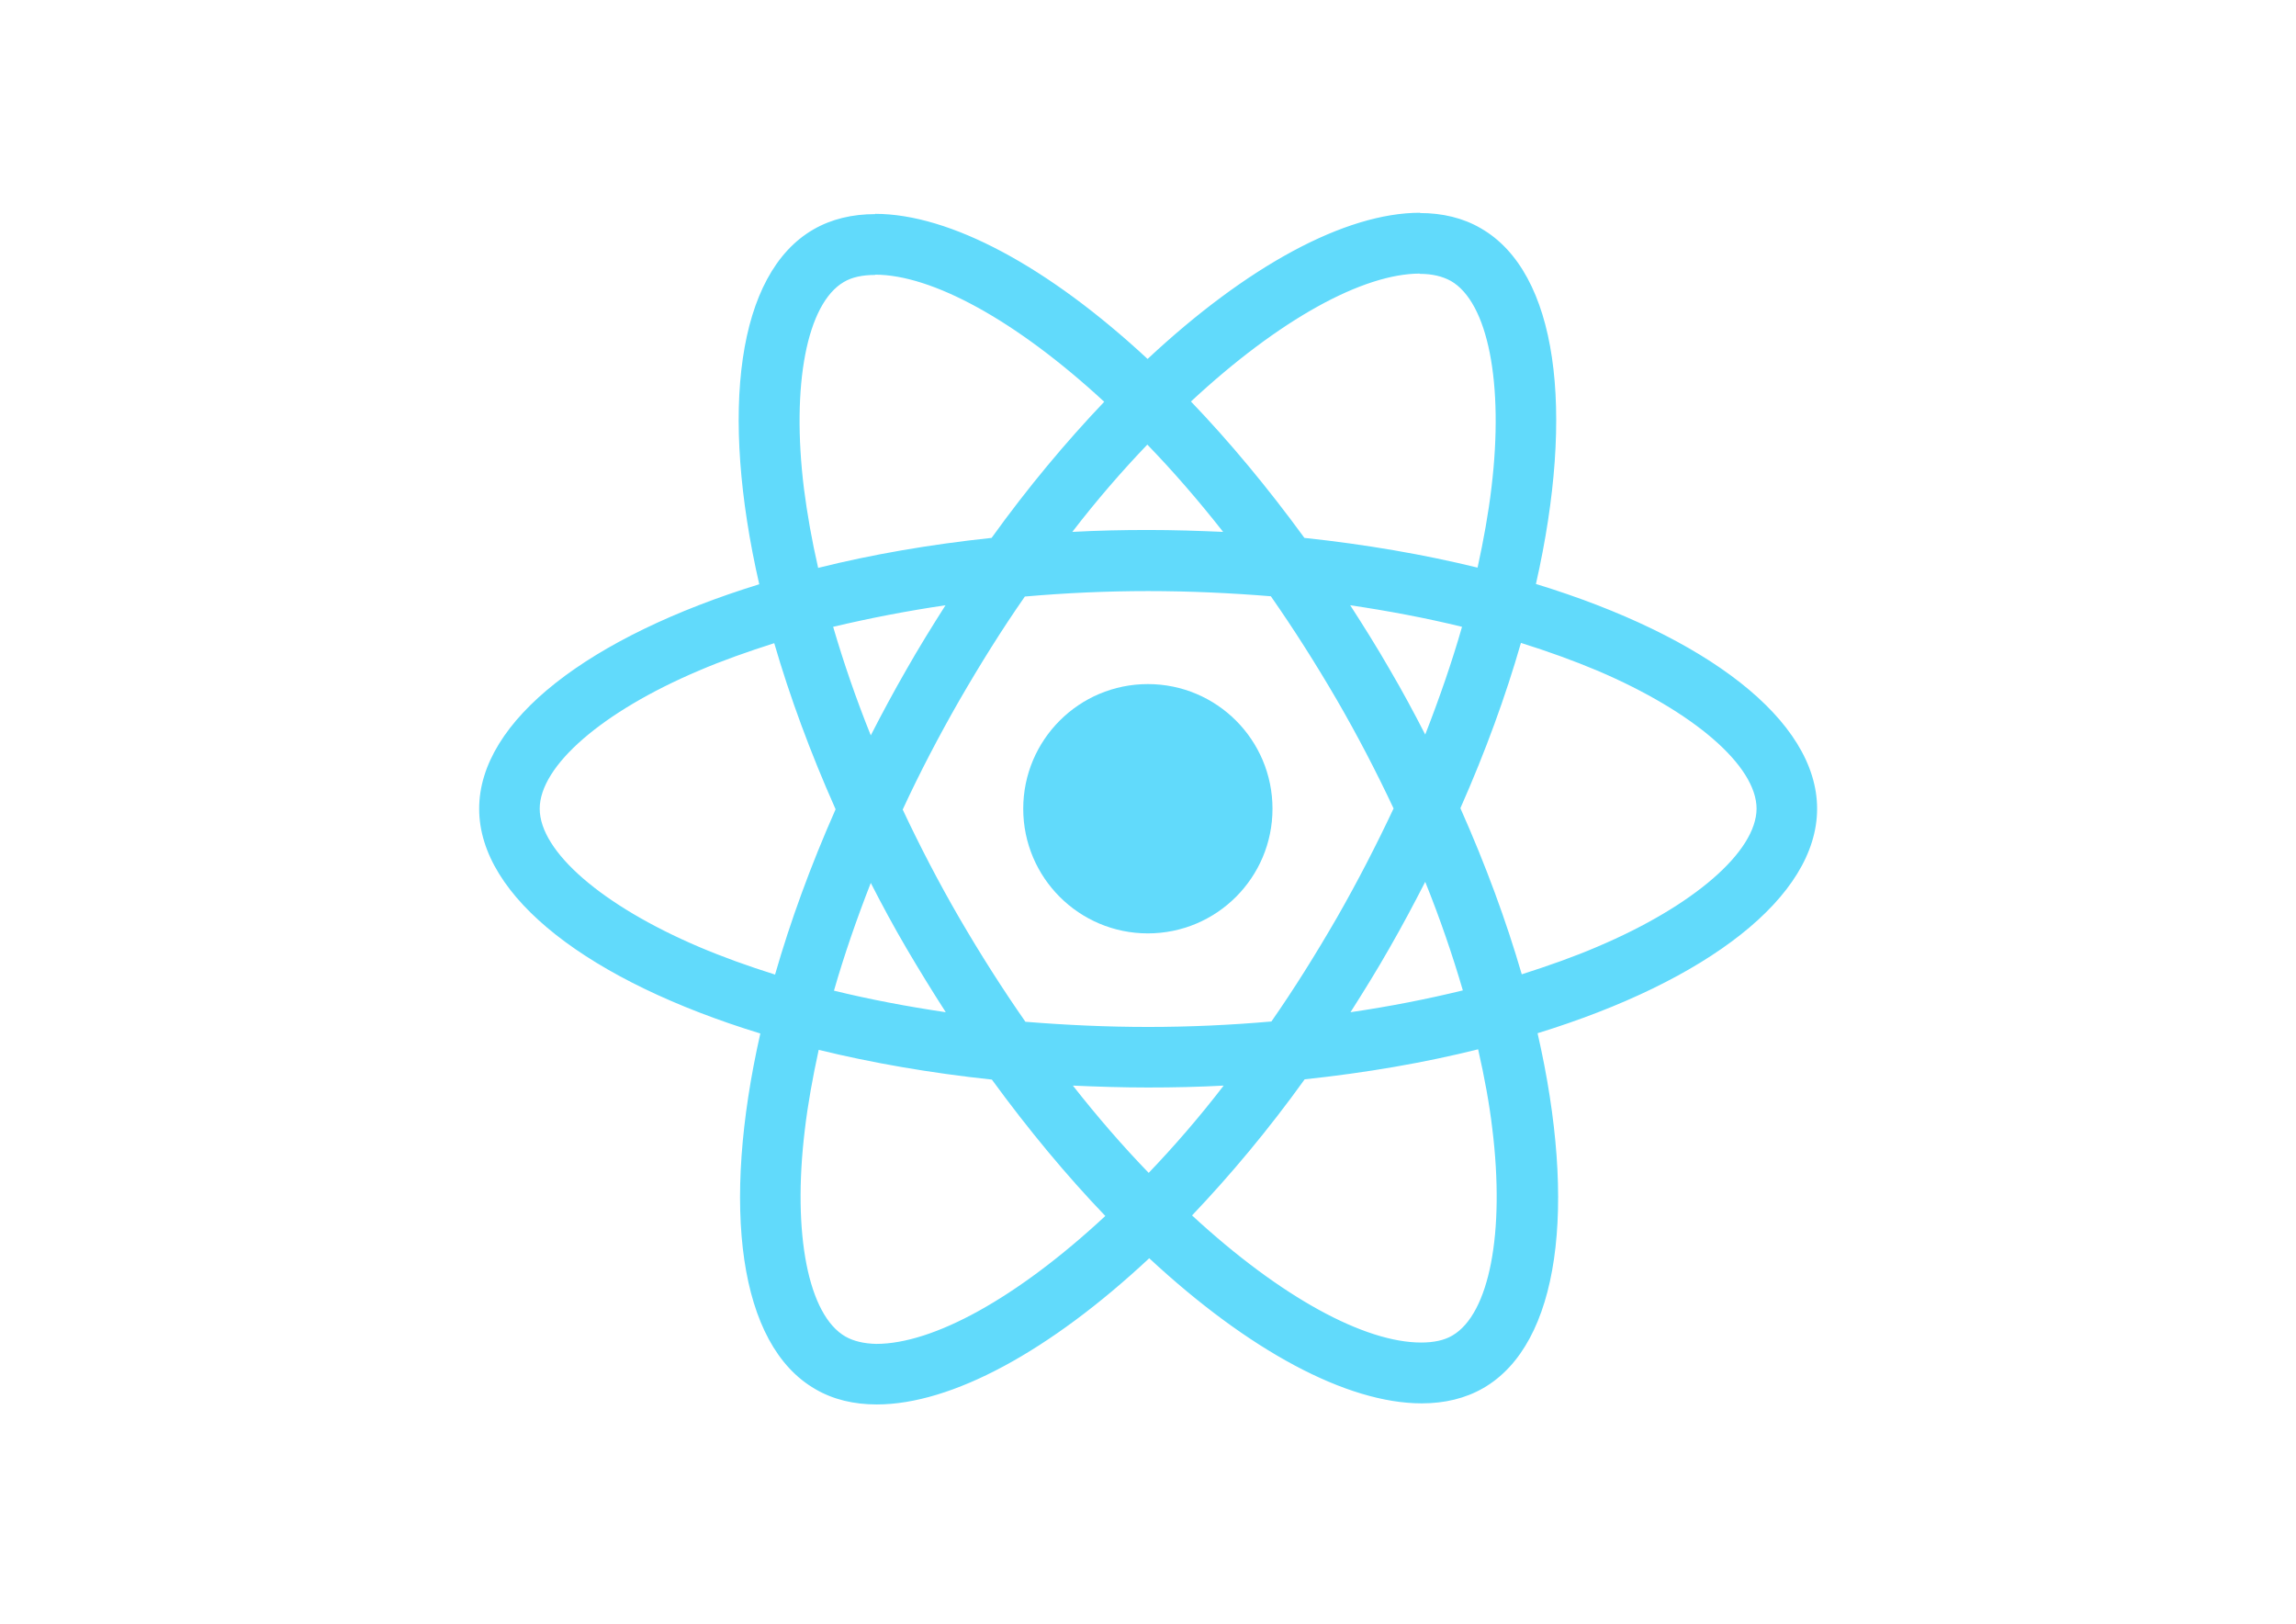
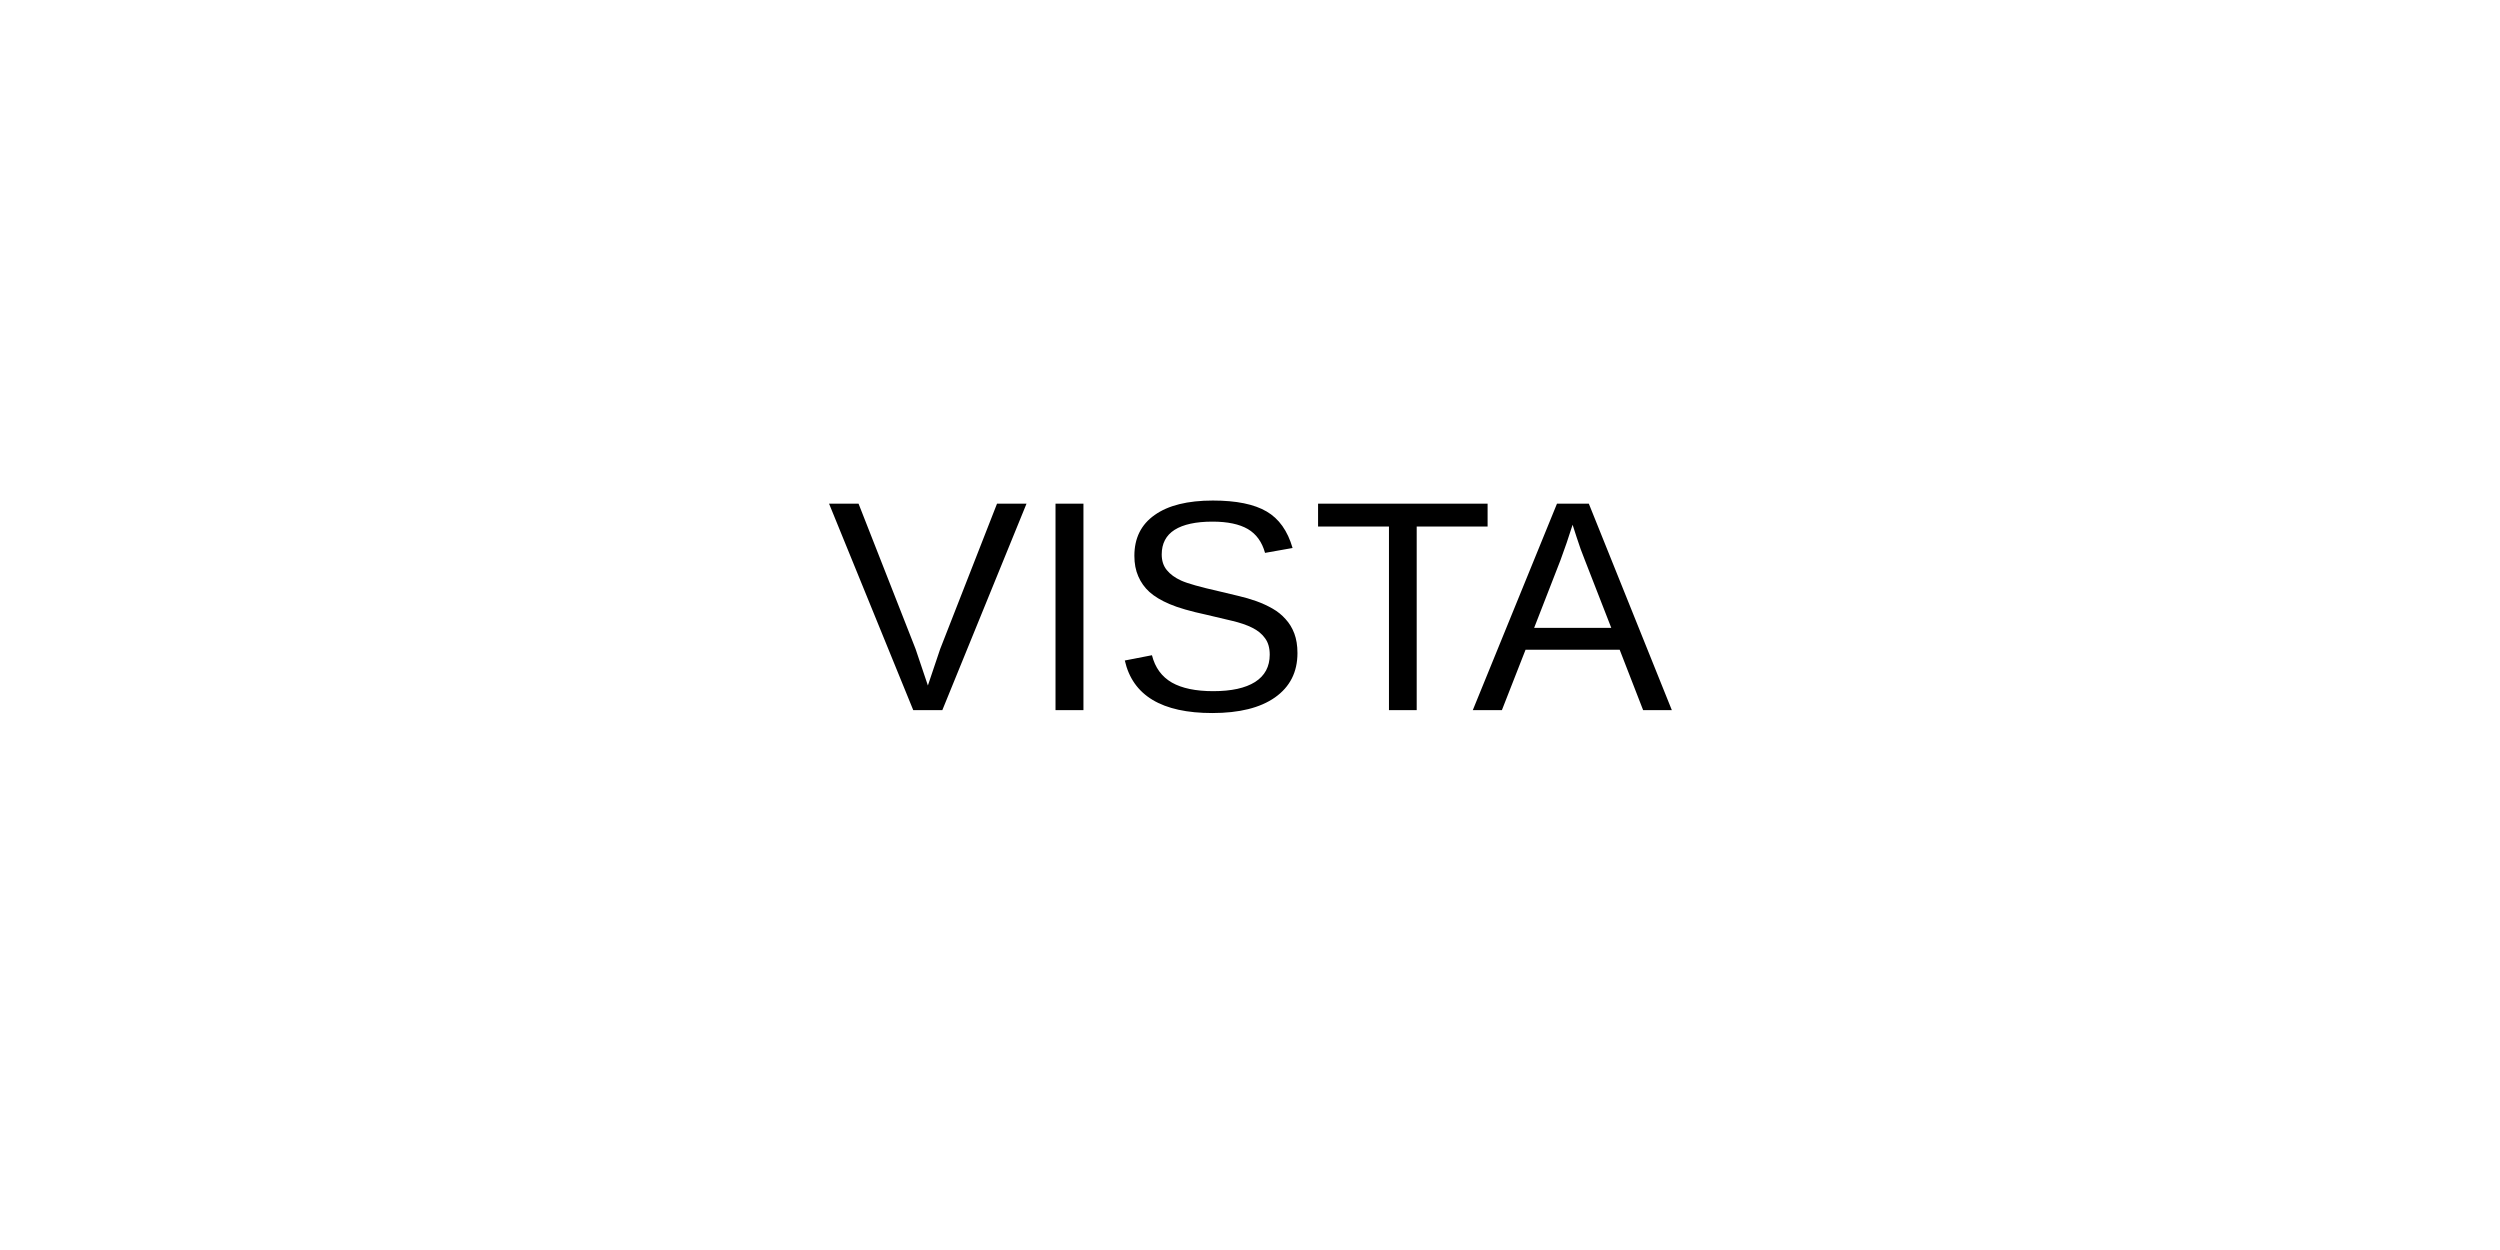
- <svg xmlns="http://www.w3.org/2000/svg" viewBox="0 0 841.9 595.3">
-   <g fill="#61DAFB">
-     <path d="M666.3 296.5c0-32.5-40.7-63.3-103.1-82.4 14.4-63.6 8-114.2-20.2-130.4-6.5-3.8-14.1-5.6-22.4-5.6v22.3c4.6 0 8.3.9 11.4 2.6 13.6 7.8 19.5 37.5 14.9 75.7-1.1 9.4-2.9 19.3-5.1 29.4-19.6-4.8-41-8.5-63.5-10.9-13.5-18.5-27.5-35.3-41.6-50 32.6-30.3 63.2-46.9 84-46.9V78c-27.5 0-63.5 19.6-99.9 53.6-36.4-33.8-72.4-53.2-99.9-53.2v22.3c20.7 0 51.4 16.5 84 46.6-14 14.7-28 31.4-41.3 49.9-22.6 2.4-44 6.1-63.6 11-2.3-10-4-19.7-5.2-29-4.7-38.2 1.1-67.9 14.6-75.8 3-1.8 6.9-2.6 11.5-2.6V78.5c-8.4 0-16 1.8-22.6 5.6-28.1 16.2-34.4 66.7-19.9 130.1-62.2 19.2-102.7 49.9-102.7 82.3 0 32.5 40.7 63.3 103.1 82.4-14.4 63.6-8 114.2 20.2 130.4 6.5 3.8 14.1 5.6 22.5 5.6 27.5 0 63.5-19.6 99.9-53.6 36.4 33.8 72.4 53.2 99.9 53.2 8.4 0 16-1.8 22.6-5.6 28.1-16.2 34.4-66.7 19.9-130.1 62-19.1 102.5-49.9 102.5-82.3zm-130.2-66.7c-3.7 12.9-8.3 26.2-13.5 39.5-4.1-8-8.4-16-13.1-24-4.6-8-9.5-15.8-14.4-23.4 14.2 2.1 27.9 4.7 41 7.9zm-45.8 106.5c-7.8 13.5-15.8 26.3-24.1 38.2-14.9 1.3-30 2-45.2 2-15.1 0-30.2-.7-45-1.9-8.3-11.9-16.4-24.6-24.2-38-7.6-13.1-14.5-26.4-20.8-39.8 6.2-13.4 13.2-26.8 20.7-39.9 7.8-13.5 15.8-26.3 24.1-38.2 14.9-1.3 30-2 45.2-2 15.1 0 30.2.7 45 1.9 8.3 11.9 16.4 24.6 24.2 38 7.6 13.1 14.5 26.4 20.8 39.8-6.3 13.4-13.2 26.8-20.7 39.9zm32.3-13c5.4 13.4 10 26.8 13.8 39.8-13.1 3.2-26.9 5.9-41.2 8 4.9-7.7 9.8-15.6 14.4-23.7 4.6-8 8.9-16.1 13-24.1zM421.2 430c-9.3-9.6-18.6-20.3-27.8-32 9 .4 18.2.7 27.5.7 9.4 0 18.7-.2 27.8-.7-9 11.7-18.3 22.4-27.5 32zm-74.4-58.9c-14.2-2.1-27.9-4.7-41-7.9 3.7-12.9 8.3-26.2 13.5-39.5 4.1 8 8.4 16 13.1 24 4.7 8 9.5 15.8 14.4 23.4zM420.7 163c9.3 9.6 18.6 20.3 27.8 32-9-.4-18.2-.7-27.5-.7-9.4 0-18.7.2-27.8.7 9-11.7 18.3-22.4 27.5-32zm-74 58.9c-4.9 7.7-9.8 15.6-14.4 23.7-4.6 8-8.9 16-13 24-5.4-13.4-10-26.8-13.8-39.8 13.1-3.1 26.9-5.8 41.2-7.9zm-90.5 125.2c-35.4-15.1-58.3-34.9-58.3-50.6 0-15.7 22.9-35.6 58.3-50.6 8.6-3.7 18-7 27.7-10.1 5.7 19.6 13.2 40 22.5 60.9-9.2 20.8-16.6 41.1-22.2 60.6-9.9-3.1-19.3-6.5-28-10.2zM310 490c-13.6-7.8-19.5-37.5-14.9-75.7 1.1-9.4 2.9-19.3 5.1-29.4 19.6 4.8 41 8.5 63.5 10.9 13.5 18.5 27.5 35.3 41.6 50-32.6 30.3-63.2 46.9-84 46.9-4.5-.1-8.3-1-11.3-2.7zm237.2-76.2c4.7 38.2-1.1 67.9-14.6 75.8-3 1.8-6.9 2.6-11.5 2.6-20.7 0-51.4-16.5-84-46.6 14-14.7 28-31.4 41.3-49.9 22.6-2.4 44-6.1 63.6-11 2.3 10.1 4.1 19.8 5.2 29.1zm38.5-66.7c-8.6 3.7-18 7-27.7 10.1-5.7-19.6-13.2-40-22.5-60.9 9.2-20.8 16.6-41.1 22.2-60.6 9.9 3.1 19.3 6.5 28.1 10.2 35.4 15.1 58.3 34.9 58.3 50.6-.1 15.7-23 35.6-58.4 50.6zM320.8 78.4z" />
-     <circle cx="420.9" cy="296.5" r="45.7" />
-     <path d="M520.5 78.1z" />
-   </g>
+ <svg xmlns="http://www.w3.org/2000/svg" width="200" height="100" viewBox="0 0 200 100">
+   <text x="50%" y="50%" dominant-baseline="middle" text-anchor="middle" font-family="Arial" font-size="24" fill="black">VISTA</text>
</svg>
